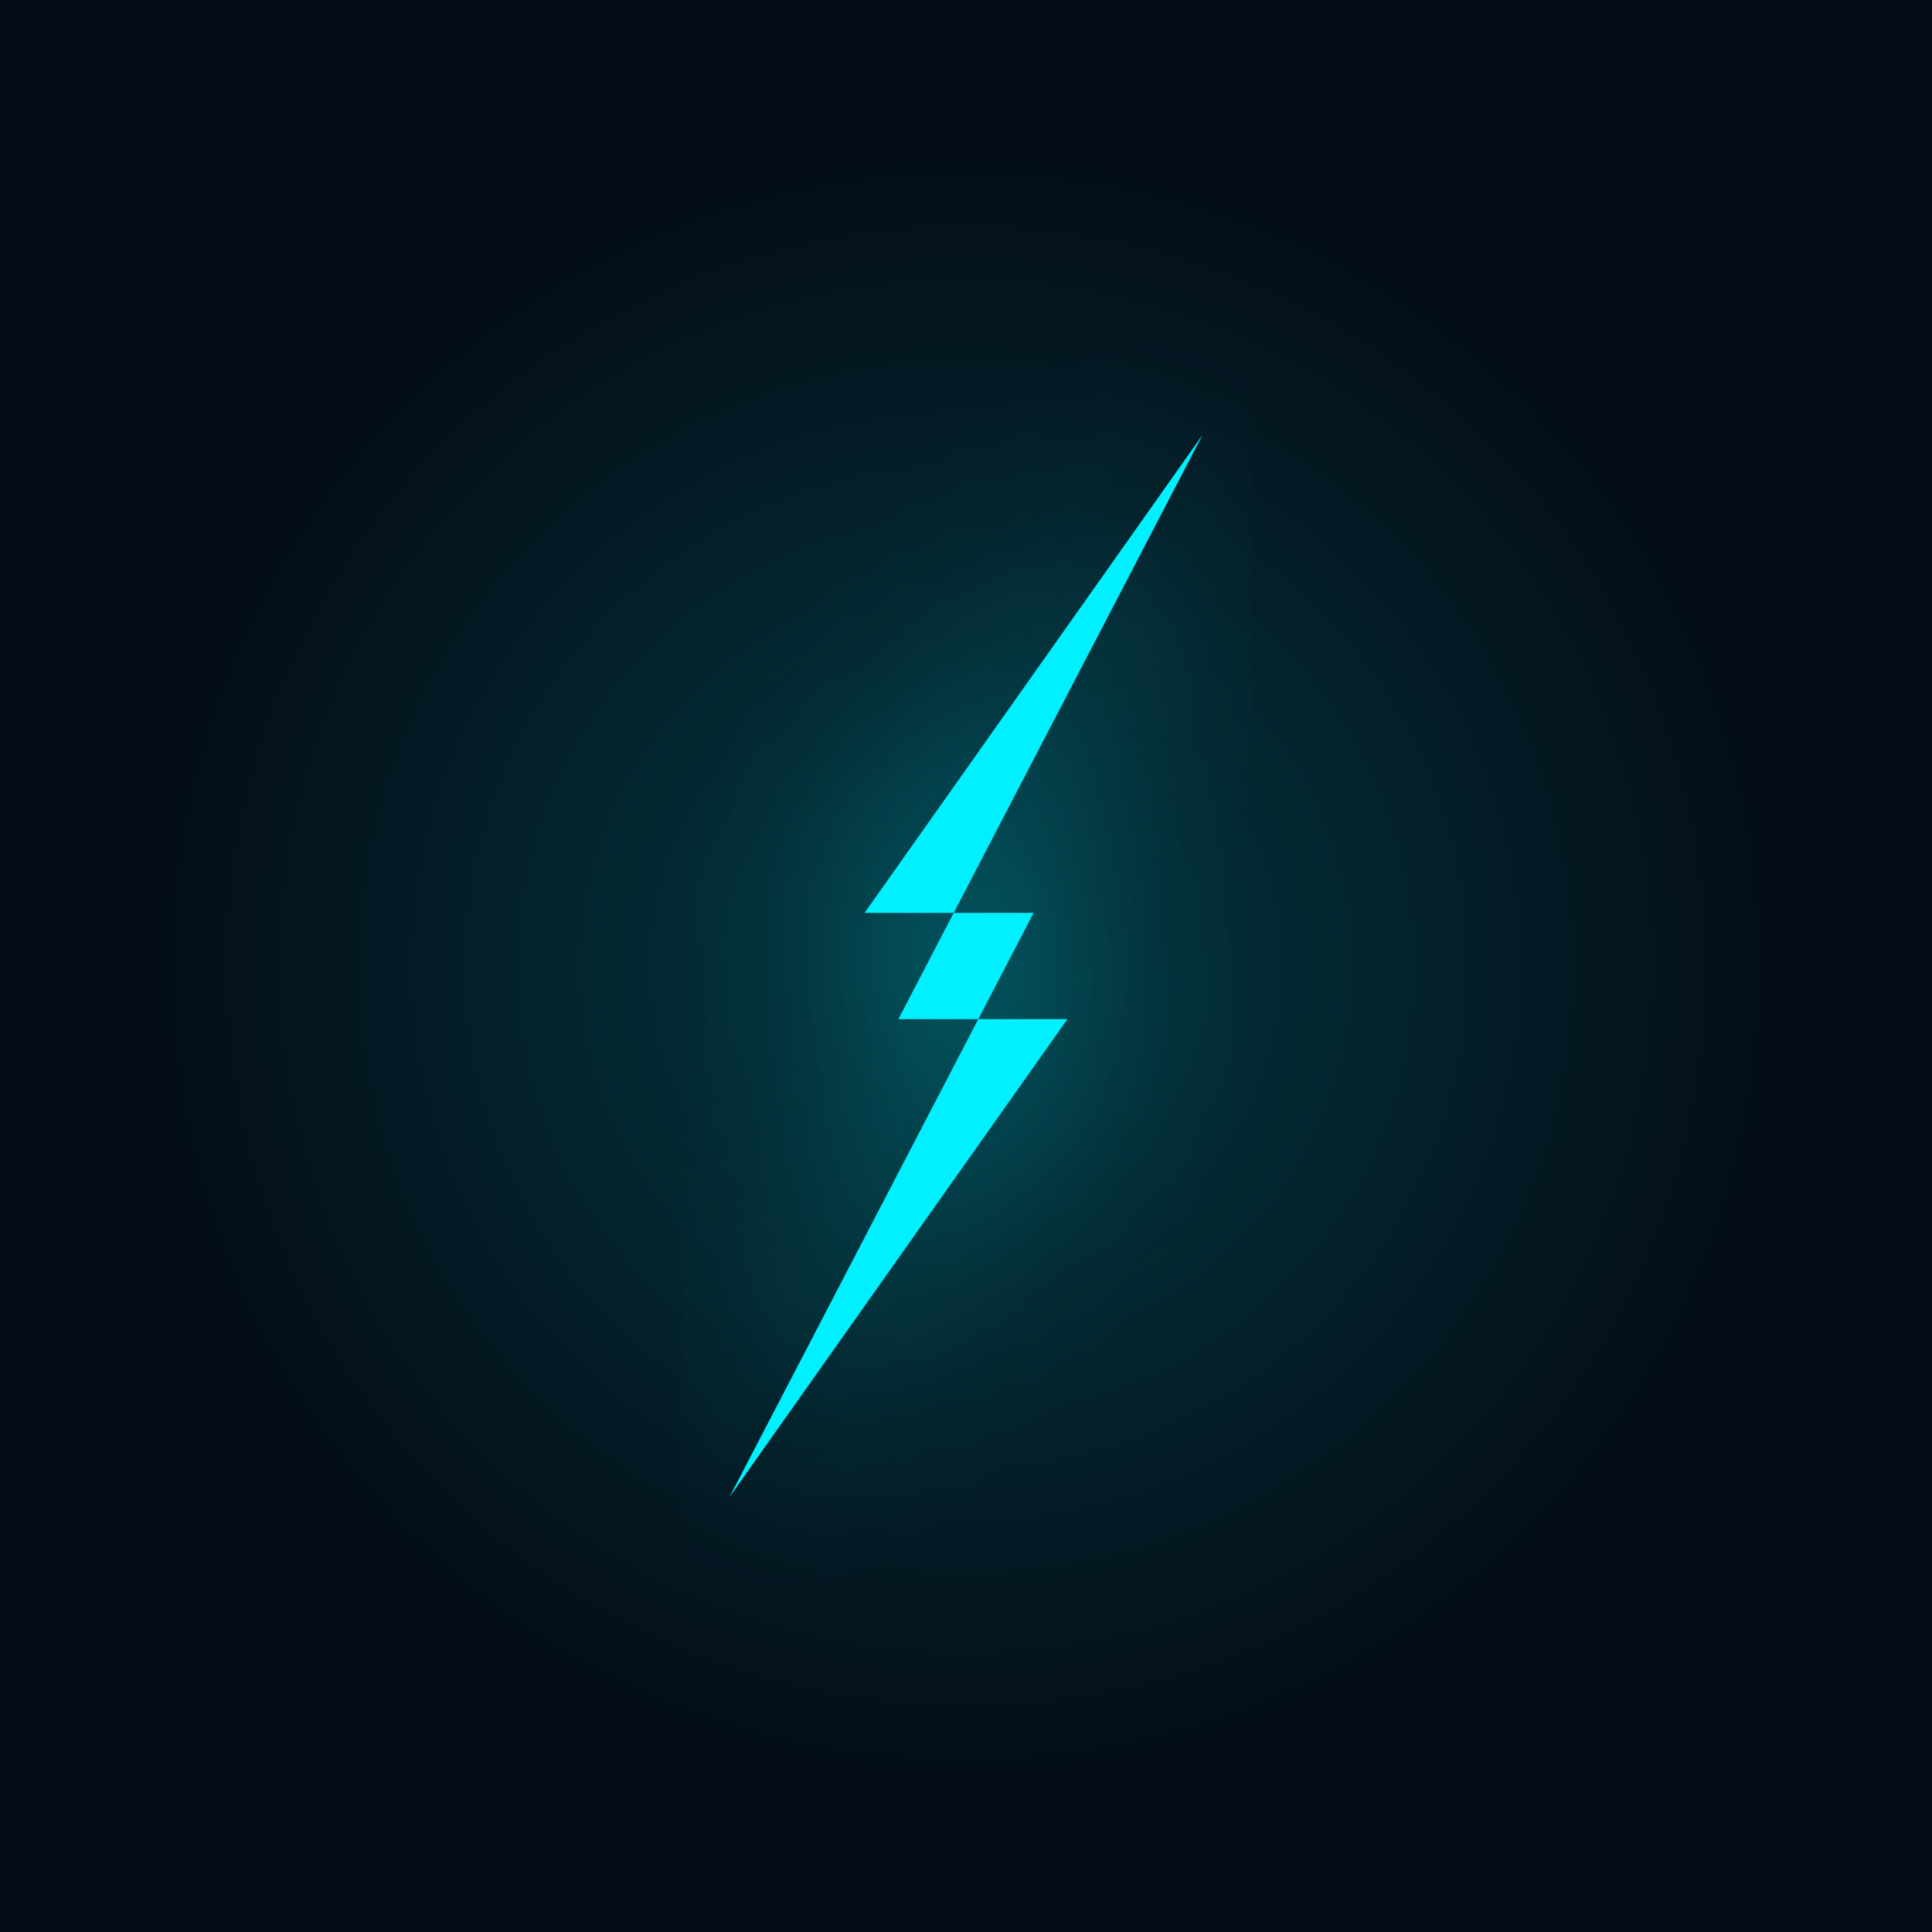
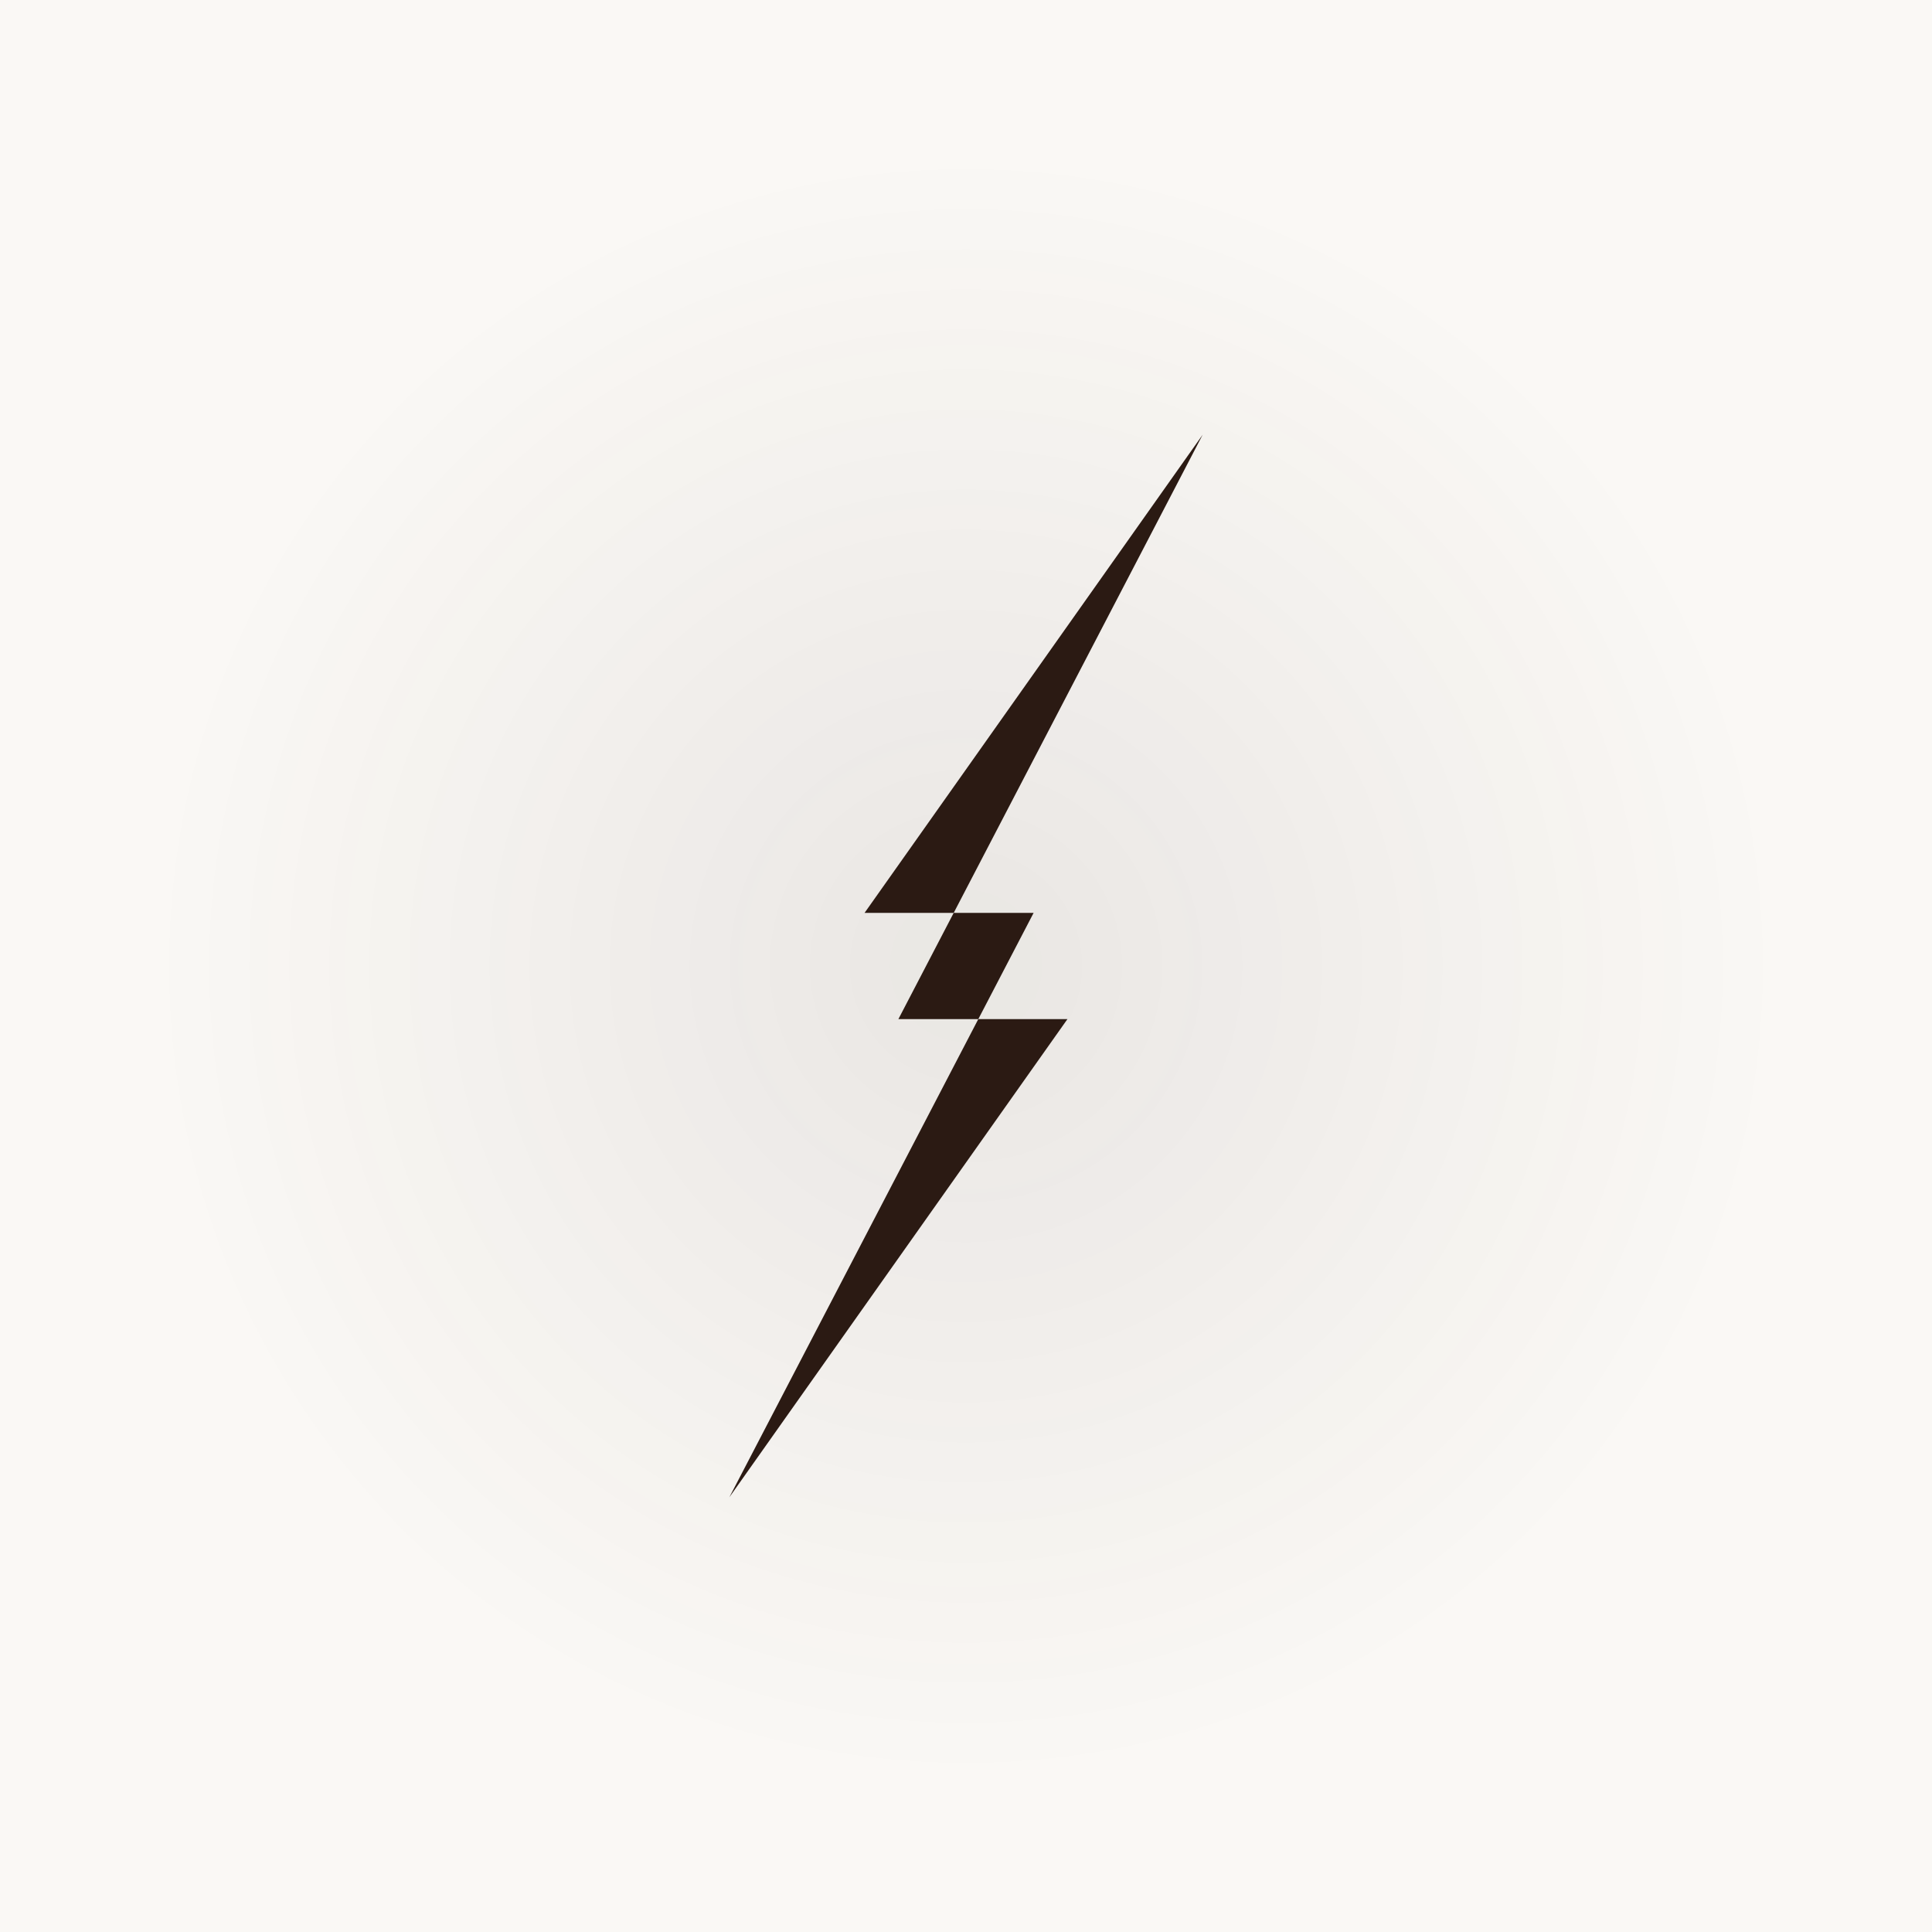
<svg xmlns="http://www.w3.org/2000/svg" width="180" height="180" viewBox="0 0 180 180">
  <defs>
    <radialGradient id="glow" cx="50%" cy="50%" r="50%">
-       <stop offset="0%" stop-color="#00f0ff" stop-opacity="0.2" />
-       <stop offset="100%" stop-color="#00f0ff" stop-opacity="0" />
+       <stop offset="0%" stop-color="#2B1A13" stop-opacity="0.08" />
+       <stop offset="100%" stop-color="#2B1A13" stop-opacity="0" />
    </radialGradient>
    <filter id="blur">
      <feGaussianBlur stdDeviation="9" />
    </filter>
  </defs>
-   <rect width="180" height="180" fill="#040d16" />
+   <rect width="180" height="180" fill="#FAF8F5" />
  <circle cx="90" cy="90" r="75.6" fill="url(#glow)" />
-   <polygon points="112.05,40.50 83.70,94.95 99.45,94.95 67.95,139.50 96.30,85.05 80.55,85.05" fill="#00f0ff" opacity="0.4" filter="url(#blur)" />
-   <polygon points="112.05,40.50 83.70,94.95 99.45,94.95 67.95,139.50 96.30,85.05 80.55,85.05" fill="#00f0ff" />
+   <polygon points="112.05,40.50 83.70,94.95 99.45,94.95 67.95,139.50 96.30,85.05 80.55,85.05" fill="#2B1A13" />
</svg>
